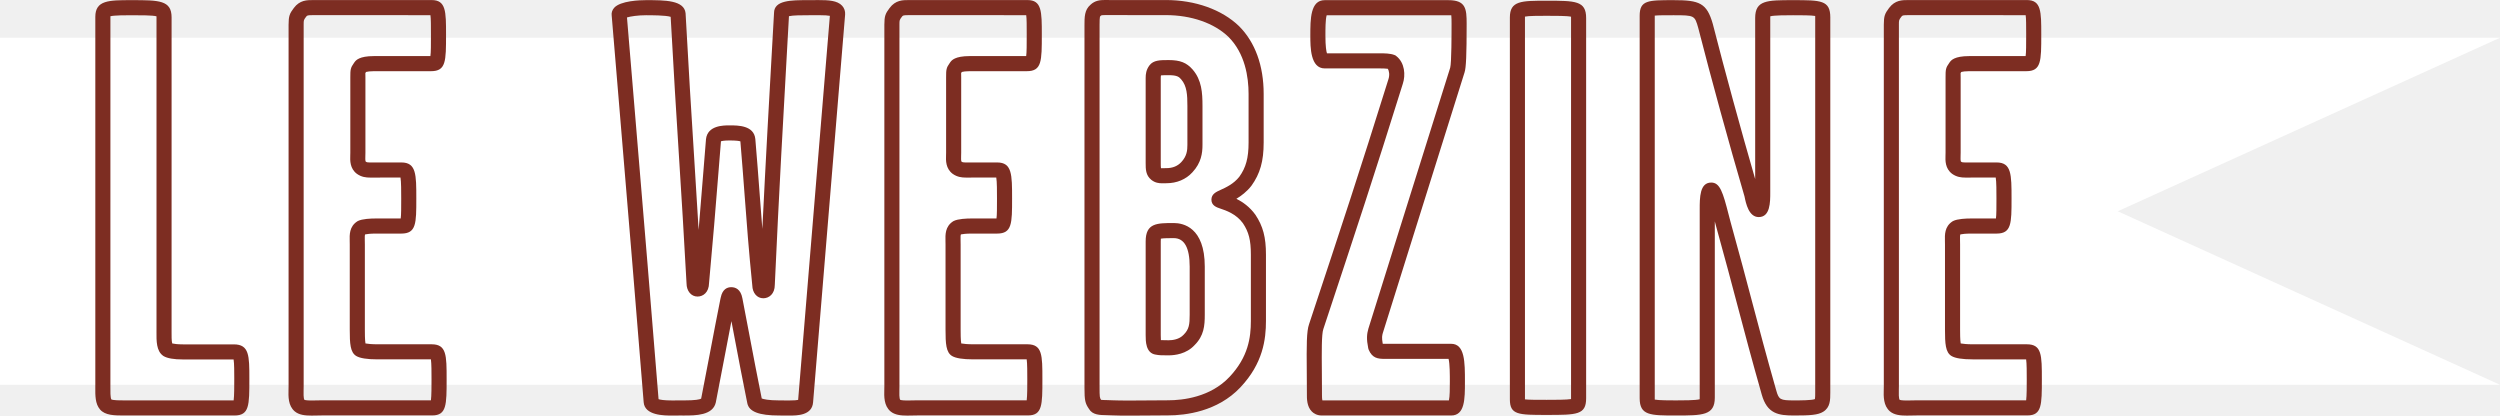
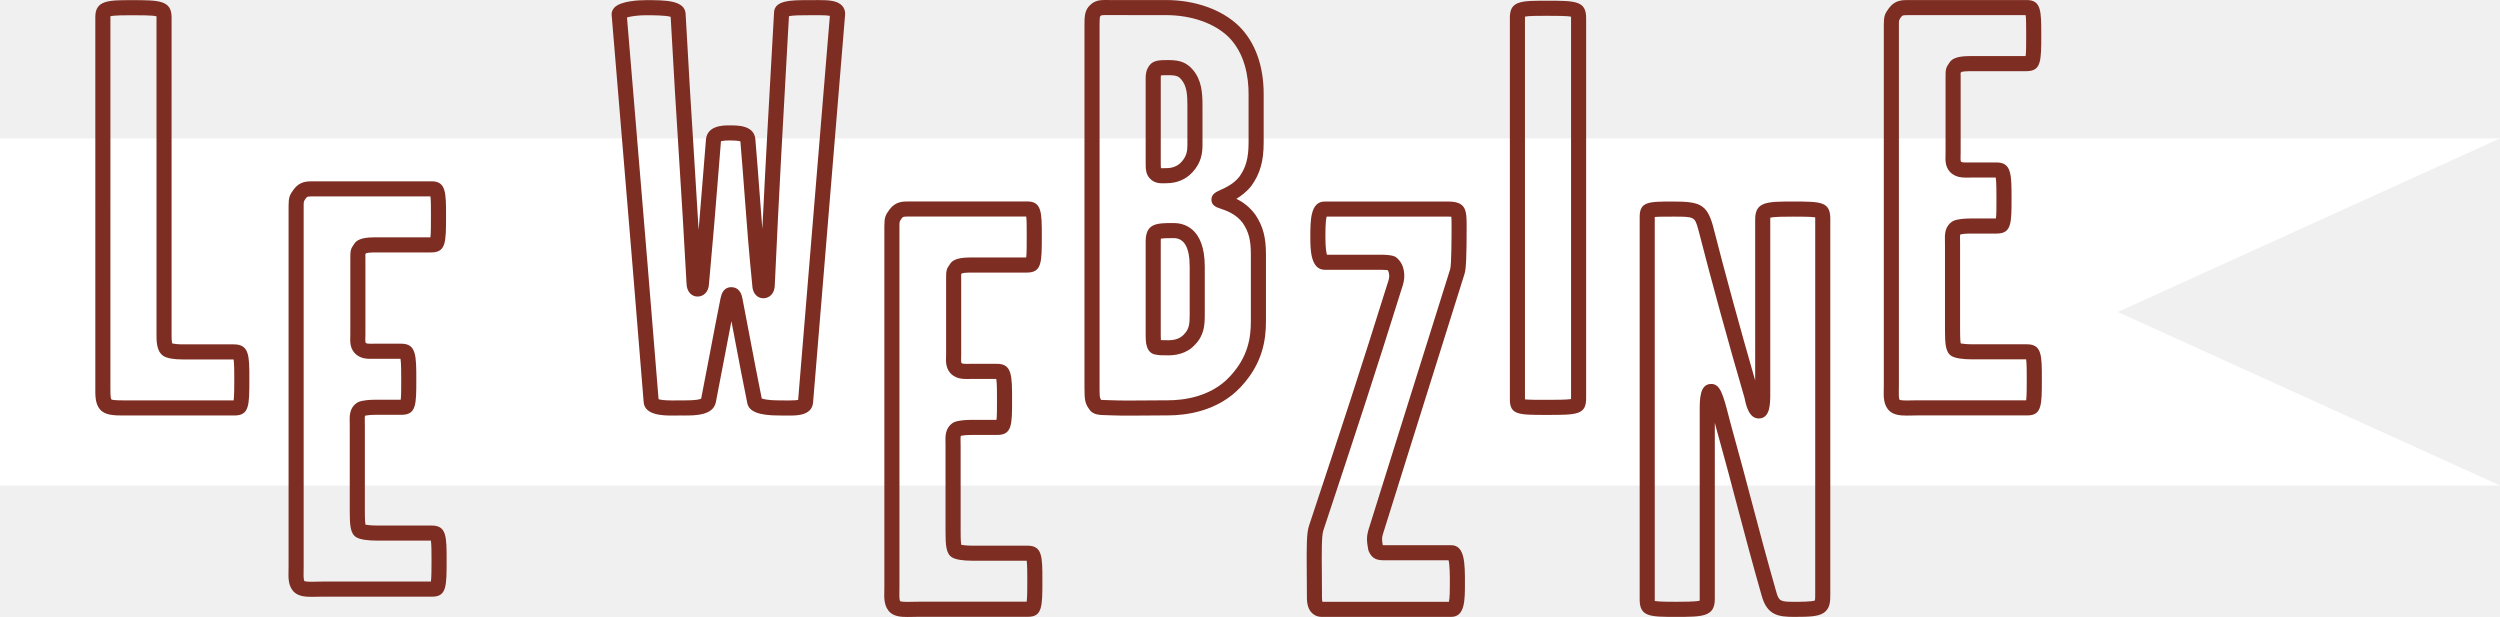
- <svg xmlns="http://www.w3.org/2000/svg" version="1.2" baseProfile="tiny" x="0px" y="0px" width="497px" height="82.628px" viewBox="0 0 497 82.628" xml:space="preserve">
-   <g id="Calque_1">
- </g>
-   <g id="Calque_2">
+ <svg xmlns="http://www.w3.org/2000/svg" version="1.2" baseProfile="tiny" id="Calque_1" x="0px" y="0px" width="497px" height="122.655px" viewBox="0 0 497 122.655" xml:space="preserve">
+   <g>
+     <polygon fill="#FFFFFF" points="497,96.518 0,96.518 0,27.518 497,27.518 421,62.018  " />
    <g>
-       <polygon fill="#FFFFFF" points="497,76.5 0,76.5 0,7.5 497,7.5 421,42   " />
-       <g>
-         <path fill="#7D2D22" d="M46.594,82.6H24.77c-1.998,0-3.885,0-4.903-1.221c-0.951-1.11-0.935-2.78-0.92-4.395l0.003-0.544V3.348     c0-3.319,2.704-3.319,7.184-3.319c5.479,0,7.979,0,7.979,3.433L34.11,66.037c-0.005,0.636-0.014,1.763,0.127,2.238     c0.336,0.084,1.065,0.185,2.127,0.185H46.48c3.092,0,3.092,2.287,3.092,6.844C49.572,80.613,49.572,82.6,46.594,82.6z      M22.135,79.406c0.426,0.194,1.8,0.194,2.634,0.194h21.679c0.124-0.87,0.124-2.889,0.124-4.297c0-1.265,0-3.089-0.133-3.844     H36.364c-1.81,0-3.101-0.224-3.84-0.666l-0.101-0.066c-1.344-0.959-1.328-2.954-1.313-4.714l0.002-0.485V3.461     c0-0.093-0.002-0.165-0.005-0.219c-0.758-0.213-3.173-0.213-4.974-0.213c-1.054,0-3.394,0-4.182,0.201     C21.95,3.264,21.95,3.303,21.95,3.348l-0.003,73.664C21.939,77.723,21.927,79.024,22.135,79.406z" />
-       </g>
-       <g>
-         <path fill="#7D2D22" d="M61.941,82.619c-1.232,0-2.493-0.104-3.367-0.854c-1.301-1.138-1.254-2.918-1.217-4.349     c0.006-0.223,0.012-0.443,0.012-0.654V4.922c0-1.751,0.212-2.224,1.046-3.335c1.181-1.576,2.606-1.576,3.864-1.576h23.53     c2.864,0,2.864,2.287,2.864,6.843c0,5.31,0,7.297-2.978,7.297H74.328c-0.731,0-1.289,0.079-1.545,0.151     c-0.063,0.086-0.113,0.151-0.149,0.216c0.012,0.02,0.012,0.428,0.012,0.861v15.006c0,0.185-0.006,0.376-0.013,0.571     c-0.014,0.379-0.038,1.084,0.095,1.184c0.17,0.121,0.374,0.164,0.844,0.164l0.756-0.009h5.457c2.978,0,2.978,2.401,2.978,7.184     c0,4.92,0,6.956-2.978,6.956h-5.116c-0.979,0-1.742,0.087-2.075,0.163c-0.08,0.141-0.094,0.461-0.073,1.254     c0.006,0.231,0.012,0.472,0.012,0.722v16.937c0,0.66,0,2.072,0.122,2.765c0.429,0.081,1.262,0.168,2.357,0.168h10.799     c2.978,0,2.978,2.18,2.978,6.957c0,5.081,0,7.184-2.864,7.184H64.098c-0.357,0-0.718,0.009-1.074,0.018     C62.654,82.609,62.29,82.619,61.941,82.619z M62.279,3.011c-1.146,0-1.219,0.049-1.414,0.309     c-0.497,0.662-0.497,0.662-0.497,1.603v71.841c0,0.236-0.006,0.482-0.013,0.732c-0.014,0.539-0.047,1.802,0.182,2.002     c0.022,0.004,0.312,0.121,1.403,0.121c0.324,0,0.664-0.009,1.008-0.018c0.381-0.009,0.768-0.019,1.149-0.019h21.57     c0.119-0.867,0.119-2.819,0.119-4.184c0-1.293,0-3.147-0.121-3.957H75.01c-2.036,0-3.442-0.225-4.182-0.667     c-1.209-0.726-1.297-2.473-1.297-5.265V48.572c0-0.224-0.006-0.438-0.011-0.645c-0.033-1.278-0.074-2.869,1.475-3.9l0.16-0.093     c0.87-0.436,2.574-0.5,3.512-0.5h4.995c0.099-0.688,0.099-2.224,0.099-3.956c0-1.379,0-3.369-0.142-4.184l-6.049,0.009     c-0.779,0-1.699-0.088-2.615-0.743c-1.416-1.06-1.359-2.655-1.322-3.71c0.005-0.159,0.011-0.315,0.011-0.465V15.379     c0-1.532,0.025-1.891,0.738-2.879l0.109-0.152c0.261-0.349,0.898-1.197,3.835-1.197h11.238c0.107-0.712,0.107-2.331,0.107-4.297     c0-1.674,0-3.158-0.1-3.838L62.279,3.011z" />
-       </g>
-       <g>
-         <path fill="#7D2D22" d="M133.634,82.612c-1.649,0-5.469-0.008-5.673-2.647c-1.25-15.708-2.991-36.557-4.835-58.63l-1.528-18.317     c-0.062-0.485,0.11-1.025,0.491-1.458c1.253-1.421,5.173-1.531,6.345-1.531c3.736,0,7.6,0,7.859,2.602     c0.585,10.868,1.138,19.652,1.673,28.147c0.314,4.997,0.618,9.827,0.92,14.922c0.338-3.996,0.636-7.711,0.943-11.545l0.523-6.489     c0.303-2.743,3.48-2.743,4.677-2.743c1.698,0,4.86,0,5.13,2.715c0.348,4.078,0.611,7.595,0.868,11.012     c0.171,2.292,0.339,4.531,0.526,6.855c0.672-13.704,1.384-26.296,2.028-37.683l0.296-5.24c-0.002-2.553,3.418-2.553,6.726-2.553     l2.104-0.013c2.007,0,3.746,0.084,4.7,1.115c0.439,0.474,0.653,1.1,0.603,1.764l-0.507,6.121     c-1.61,19.444-4.331,52.292-5.86,70.957c-0.202,2.64-3.184,2.64-4.785,2.64l-0.905-0.006c-0.332-0.003-0.677-0.007-1.034-0.007     c-4.059,0-6.02-0.758-6.359-2.457c-0.966-4.752-1.729-8.781-2.536-13.047c-0.203-1.071-0.407-2.151-0.617-3.254     c-0.436,2.242-0.85,4.417-1.273,6.645c-0.568,2.985-1.154,6.067-1.837,9.538c-0.595,2.577-4.042,2.577-6.323,2.577l-0.946-0.002     l-0.519,0.005C134.244,82.608,133.941,82.608,133.634,82.612z M151.433,79.215c0.335,0.13,1.274,0.385,3.486,0.385     c0.367,0,0.722,0.003,1.062,0.007l0.876,0.006c1.04,0,1.559-0.055,1.814-0.117c1.533-18.713,4.237-51.366,5.841-70.728     l0.466-5.621c-0.359-0.071-1.03-0.131-2.271-0.131l-2.104,0.013c-1.146,0-2.963,0-3.759,0.188l-0.268,4.774     c-0.812,14.375-1.733,30.667-2.545,48.623c0.001,1.832-1.152,2.682-2.294,2.682c-1.241,0-2.148-1.068-2.182-2.552     c-0.703-6.974-1.1-12.267-1.52-17.87c-0.252-3.355-0.511-6.808-0.848-10.775c-0.234-0.077-0.799-0.176-2.159-0.176     c-1.05,0-1.514,0.104-1.702,0.168l-0.507,6.302c-0.553,6.903-1.076,13.425-1.861,21.887c-0.031,1.847-1.168,2.675-2.295,2.675     c-1.264,0-2.181-1.109-2.181-2.638c-0.498-9.249-0.99-17.071-1.511-25.352c-0.527-8.374-1.072-17.029-1.643-27.62     c-1.018-0.317-3.889-0.317-4.895-0.317c-1.614,0-3.07,0.223-3.79,0.44l1.472,17.617c1.83,21.902,3.558,42.599,4.807,58.272     c0.311,0.104,1.051,0.254,2.728,0.254c0.293,0,0.57-0.004,0.816-0.007l0.56-0.005l0.946,0.002c2.255,0,3.112-0.179,3.418-0.349     c0.66-3.358,1.236-6.39,1.795-9.327c0.661-3.475,1.297-6.819,2.032-10.492l0.065-0.278c0.343-1.706,1.324-2.064,2.087-2.064     c0.827,0,1.883,0.384,2.218,2.214c0.011,0.061,0.021,0.118,0.033,0.169c0.492,2.533,0.925,4.818,1.35,7.063     C149.758,70.692,150.502,74.622,151.433,79.215z" />
-       </g>
-       <g>
-         <path fill="#7D2D22" d="M180.381,82.619c-1.231,0-2.492-0.104-3.366-0.853c-1.302-1.138-1.255-2.918-1.217-4.349     c0.006-0.223,0.012-0.443,0.012-0.654V4.922c0-1.75,0.211-2.222,1.044-3.333c1.184-1.578,2.608-1.578,3.865-1.578h23.53     c2.864,0,2.864,2.287,2.864,6.843c0,5.31,0,7.297-2.978,7.297h-11.367c-0.731,0-1.289,0.079-1.546,0.151     c-0.062,0.086-0.113,0.151-0.148,0.216c0.012,0.02,0.012,0.428,0.012,0.861v15.006c0,0.185-0.007,0.376-0.014,0.571     c-0.013,0.379-0.038,1.084,0.095,1.184c0.17,0.121,0.374,0.164,0.845,0.164l0.757-0.009h5.456c2.978,0,2.978,2.401,2.978,7.184     c0,4.92,0,6.956-2.978,6.956h-5.115c-0.979,0-1.742,0.087-2.075,0.163c-0.079,0.141-0.094,0.462-0.073,1.253     c0.006,0.231,0.012,0.472,0.012,0.722v16.937c0,0.66,0,2.072,0.121,2.765c0.429,0.081,1.262,0.168,2.357,0.168h10.798     c2.978,0,2.978,2.18,2.978,6.957c0,5.081,0,7.184-2.863,7.184h-21.825c-0.357,0-0.719,0.009-1.074,0.018     C181.094,82.609,180.729,82.619,180.381,82.619z M180.719,3.011c-1.146,0-1.218,0.049-1.413,0.309     c-0.496,0.662-0.496,0.662-0.496,1.602v71.841c0,0.237-0.006,0.483-0.013,0.733c-0.015,0.539-0.048,1.801,0.182,2.001     c0.021,0.004,0.312,0.121,1.402,0.121c0.324,0,0.663-0.009,1.008-0.018c0.381-0.009,0.768-0.019,1.149-0.019h21.569     c0.119-0.868,0.119-2.819,0.119-4.184c0-1.293,0-3.147-0.12-3.957h-10.655c-2.038,0-3.445-0.225-4.184-0.668     c-1.208-0.725-1.295-2.473-1.295-5.264V48.572c0-0.224-0.006-0.439-0.011-0.646c-0.033-1.278-0.073-2.868,1.474-3.899     l0.161-0.094c0.87-0.435,2.574-0.5,3.513-0.5h4.993c0.1-0.688,0.1-2.224,0.1-3.956c0-1.379,0-3.369-0.143-4.184l-6.048,0.009     c-0.778,0-1.698-0.088-2.615-0.742c-1.415-1.061-1.359-2.655-1.322-3.711c0.006-0.159,0.012-0.314,0.012-0.465V15.379     c0-1.532,0.024-1.891,0.738-2.879l0.108-0.152c0.262-0.349,0.898-1.197,3.836-1.197h11.237c0.107-0.712,0.107-2.331,0.107-4.297     c0-1.674,0-3.158-0.1-3.838L180.719,3.011z" />
-       </g>
-       <g>
-         <path fill="#7D2D22" d="M224.5,82.628c-1.435,0-2.539-0.017-3.376-0.052c-0.443-0.031-0.834-0.036-1.198-0.041     c-1.285-0.019-2.736-0.04-3.425-1.229c-0.778-1.109-0.907-1.737-0.907-4.207V5.031c0-1.634,0-3.048,1.169-4.063     C217.689,0.076,218.739,0,219.653,0l0.852,0.007h11.253c5.844,0,11.154,1.894,14.57,5.196c3.204,3.206,4.889,7.857,4.889,13.469     v9.662c0,3.712-0.708,6.207-2.443,8.609c-0.918,1.173-2.006,1.992-2.983,2.575c1.245,0.625,2.655,1.598,3.783,3.177     c1.518,2.275,2.099,4.484,2.099,7.918V63.8c0,3.64-0.576,8.429-5.07,13.192c-4.571,4.86-10.979,5.586-14.391,5.586     c-1.104,0-2.363,0.012-3.653,0.024C227.19,82.615,225.79,82.628,224.5,82.628z M218.892,79.49     c0.264,0.034,0.723,0.041,1.077,0.046c0.419,0.006,0.868,0.013,1.325,0.046c0.75,0.03,1.812,0.046,3.206,0.046     c1.28,0,2.672-0.013,4.029-0.026c1.3-0.012,2.569-0.024,3.682-0.024c2.928,0,8.407-0.603,12.207-4.643     c3.749-3.974,4.254-7.859,4.254-11.135V50.613c0-2.853-0.41-4.479-1.567-6.215c-1.342-1.878-3.409-2.567-4.52-2.938     c-0.699-0.233-1.756-0.586-1.756-1.76c0-1.122,0.927-1.543,1.824-1.95c1.036-0.471,2.604-1.182,3.724-2.612     c1.314-1.822,1.84-3.743,1.84-6.806v-9.662c0-3.347-0.692-8.029-3.992-11.33c-2.844-2.749-7.394-4.335-12.467-4.335L219.653,3     c-0.681,0-0.744,0.064-0.818,0.138l-0.099,0.09c-0.143,0.119-0.143,1.132-0.143,1.803V77.1     C218.594,78.868,218.624,79.096,218.892,79.49z M232.325,70.643c-1.31,0-1.853,0-2.565-0.142     c-2.002-0.286-2.002-2.699-2.002-3.859V47.999c0-3.659,2.225-3.659,5.592-3.659c1.852,0,6.159,0.844,6.159,8.662v9.547     c0,2.207-0.152,4.186-2.029,6.062C235.865,70.373,233.555,70.643,232.325,70.643z M230.786,67.616     c0.329,0.025,0.752,0.027,1.539,0.027c0.737,0,2.105-0.144,2.988-1.106c1.087-1.088,1.195-2.047,1.195-3.988v-9.547     c0-3.757-1.062-5.662-3.159-5.662c-0.791,0-2.05,0-2.57,0.105c-0.012,0.11-0.021,0.284-0.021,0.554v18.643     C230.758,66.901,230.758,67.313,230.786,67.616z M231.061,36.439c-0.651,0-1.42-0.081-2.172-0.681     c-1.131-0.907-1.131-2.14-1.131-3.333V15.488c0-0.735,0.09-1.606,0.753-2.491c0.793-1.055,2.126-1.055,3.814-1.055     c2.277,0,3.569,0.508,4.767,1.876c1.813,2.091,1.963,4.618,1.963,7.24v7.73c0,1.636-0.236,3.564-1.993,5.455     c-1.306,1.426-3.104,2.183-5.19,2.183L231.061,36.439z M230.809,14.987c-0.03,0.099-0.051,0.247-0.051,0.501v16.938     c0,0.382,0,0.852,0.047,1.028c0.009-0.024,0.083-0.015,0.256-0.015l0.322-0.005c0.152-0.003,0.314-0.007,0.488-0.007     c1.241,0,2.246-0.41,2.985-1.217c1.106-1.191,1.198-2.342,1.198-3.42v-7.73c0-2.185-0.09-3.96-1.225-5.269     c-0.413-0.471-0.742-0.847-2.505-0.847C231.789,14.942,231.145,14.942,230.809,14.987z" />
-       </g>
-       <g>
-         <path fill="#7D2D22" d="M288.479,82.6h-25.69c-1.002,0-1.642-0.432-2.002-0.795c-0.993-0.999-0.983-2.55-0.978-3.477l0.001-0.183     c0-1.5-0.013-2.938-0.024-4.278c-0.046-5.222-0.047-8.011,0.455-9.413c6.769-20.419,10.009-30.24,15.78-48.708     c0.274-0.825,0.15-1.669-0.138-2.076c-0.437-0.068-1.235-0.068-1.613-0.068h-10.912c-2.864,0-2.864-4.229-2.864-6.502     c0-3.314,0-7.07,2.864-7.07h24.553c3.489,0,3.659,1.692,3.659,4.684c0,6.223-0.109,8.756-0.418,9.681     c-4.78,15.174-7.492,23.847-10.275,32.747c-1.776,5.678-3.581,11.448-5.972,19.062c-0.131,0.465-0.245,0.866-0.018,2.136     c0.098,0.004,0.229,0.007,0.404,0.007h13.188c2.75,0,2.75,3.655,2.75,7.525C291.229,79.332,291.229,82.6,288.479,82.6z      M262.893,79.598l25.149,0.001c0.188-0.751,0.188-2.511,0.188-3.729c0-1.303,0-3.6-0.256-4.525h-12.682     c-1.371,0-2.478-0.134-3.197-1.819l-0.091-0.295c-0.374-1.87-0.278-2.809,0.028-3.888c2.401-7.653,4.206-13.422,5.981-19.099     c2.783-8.901,5.496-17.575,10.285-32.776c0.271-0.966,0.271-6.83,0.271-8.756c0-0.429,0-1.224-0.049-1.669     c-0.136-0.008-0.331-0.014-0.61-0.014h-24.165c-0.252,0.79-0.252,2.81-0.252,4.07c0,2.179,0.181,3.115,0.306,3.502h10.471     c0.938,0,2.107,0,2.944,0.334l0.196,0.079l0.168,0.13c1.713,1.332,1.873,3.797,1.297,5.523     c-5.77,18.463-9.013,28.292-15.799,48.763c-0.356,0.997-0.324,4.597-0.291,8.409c0.012,1.349,0.024,2.794,0.024,4.304     l-0.001,0.202C262.808,78.643,262.804,79.281,262.893,79.598z" />
-       </g>
-       <g>
-         <path fill="#7D2D22" d="M307.459,82.486c-5.605,0-7.297,0-7.297-3.092V3.463c0-3.32,2.287-3.32,7.297-3.32     c5.725,0,7.866,0,7.866,3.434v75.592C315.325,82.486,313.502,82.486,307.459,82.486z M303.162,79.396     c0.74,0.091,2.351,0.091,4.297,0.091c1.716,0,3.986,0,4.865-0.151c0.001-0.065,0.001-0.126,0.001-0.167V3.576     c0-0.106-0.002-0.19-0.004-0.256c-0.811-0.178-3.125-0.178-4.862-0.178c-1.436,0-3.523,0-4.295,0.158     c-0.001,0.045-0.002,0.099-0.002,0.162V79.396C303.162,79.395,303.162,79.396,303.162,79.396z" />
-       </g>
-       <g>
-         <path fill="#7D2D22" d="M356.679,82.6c-3.091,0-5.362-0.299-6.445-4.164c-2.023-7.113-3.359-12.167-4.773-17.517     c-1.224-4.633-2.49-9.423-4.323-16.019c-0.076-0.282-0.155-0.581-0.235-0.892v35.046c0,3.545-2.43,3.545-7.753,3.545     c-5.081,0-7.184,0-7.184-3.432V3.12c0-3.091,1.695-3.091,6.729-3.091c5.16,0,6.617,0.556,7.809,4.726     c2.461,9.61,5.488,20.688,8.425,30.84V3.576c0-3.547,2.358-3.547,7.524-3.547c5.544,0,7.411,0,7.411,3.433V77.97     c0.001,1.556,0.002,3.026-1.429,3.897C361.396,82.498,359.888,82.6,356.679,82.6z M340.196,36.292     c1.745,0,2.321,1.955,3.458,6.377c0.131,0.51,0.257,0.999,0.375,1.436c1.836,6.606,3.104,11.406,4.331,16.048     c1.41,5.336,2.742,10.376,4.76,17.468c0.514,1.832,0.779,1.979,3.559,1.979c1.071,0,3.521,0,4.129-0.262     c0.056-0.251,0.055-0.864,0.055-1.366V3.461c0-0.068,0-0.18-0.003-0.289c-0.805-0.144-2.857-0.144-4.408-0.144     c-1.244,0-3.721,0-4.517,0.212c-0.005,0.078-0.008,0.186-0.008,0.335v34.67c0,1.955,0,4.909-2.295,4.909     c-1.975,0-2.548-2.724-2.822-4.097c-3.178-10.87-6.531-23.083-9.203-33.519c-0.704-2.462-0.718-2.51-4.913-2.51     c-1.667,0-3.053,0-3.729,0.076c0,0.005,0,0.01,0,0.015v76.048c0,0.087,0,0.183,0.001,0.272c0.856,0.159,3.055,0.159,4.183,0.159     c1.312,0,3.926,0,4.746-0.222c0.004-0.076,0.007-0.18,0.007-0.323v-37.4C337.901,39.265,337.901,36.292,340.196,36.292z" />
-       </g>
-       <g>
-         <path fill="#7D2D22" d="M379.071,82.619c-1.231,0-2.491-0.103-3.364-0.852c-1.302-1.139-1.255-2.92-1.218-4.351     c0.006-0.223,0.012-0.442,0.012-0.653V4.922c0-1.748,0.211-2.22,1.042-3.331c1.186-1.581,2.611-1.581,3.869-1.581h23.528     c2.864,0,2.864,2.287,2.864,6.844c0,5.31,0,7.297-2.978,7.297H391.46c-0.732,0-1.29,0.079-1.546,0.151     c-0.063,0.086-0.113,0.151-0.149,0.216c0.013,0.02,0.013,0.428,0.013,0.861v15.005c0,0.185-0.007,0.376-0.014,0.57     c-0.013,0.379-0.037,1.086,0.097,1.187c0.167,0.119,0.371,0.162,0.842,0.162l0.758-0.009h5.456c2.978,0,2.978,2.401,2.978,7.184     c0,4.92,0,6.957-2.978,6.957h-5.115c-0.979,0-1.741,0.087-2.075,0.162c-0.079,0.142-0.094,0.463-0.073,1.254     c0.006,0.231,0.012,0.472,0.012,0.722v16.937c0,0.66,0,2.072,0.122,2.765c0.429,0.082,1.262,0.169,2.356,0.169h10.798     c2.979,0,2.979,2.18,2.979,6.957c0,5.08,0,7.183-2.864,7.183h-21.825c-0.356,0-0.719,0.009-1.074,0.018     C379.785,82.609,379.421,82.619,379.071,82.619z M379.412,3.011c-1.147,0-1.221,0.049-1.416,0.31     c-0.495,0.661-0.495,0.661-0.495,1.601v71.841c0,0.236-0.006,0.482-0.013,0.731c-0.015,0.54-0.047,1.804,0.183,2.005     c0.02,0.003,0.31,0.12,1.4,0.12c0.325,0,0.664-0.009,1.009-0.018c0.381-0.009,0.768-0.019,1.149-0.019h21.57     c0.119-0.867,0.119-2.818,0.119-4.183c0-1.293,0-3.147-0.121-3.957h-10.655c-2.035,0-3.441-0.225-4.182-0.668     c-1.21-0.726-1.297-2.473-1.297-5.265V48.572c0-0.224-0.006-0.438-0.011-0.645c-0.033-1.277-0.073-2.867,1.473-3.899l0.163-0.095     c0.87-0.434,2.573-0.499,3.512-0.499h4.993c0.1-0.688,0.1-2.224,0.1-3.957c0-1.379,0-3.369-0.142-4.184l-6.05,0.009     c-0.778,0-1.698-0.088-2.614-0.741c-1.415-1.063-1.358-2.657-1.322-3.712c0.006-0.159,0.012-0.315,0.012-0.465V15.38     c0-1.533,0.024-1.892,0.738-2.88l0.109-0.151c0.261-0.349,0.898-1.197,3.835-1.197h11.237c0.107-0.712,0.107-2.331,0.107-4.297     c0-1.674,0-3.159-0.1-3.839L379.412,3.011z" />
-       </g>
+       <path fill="#7E2D22" d="M46.594,82.599H24.77c-1.998,0-3.885,0-4.903-1.222c-0.951-1.109-0.935-2.779-0.92-4.395l0.003-0.544    V3.348c0-3.319,2.704-3.319,7.184-3.319c5.479,0,7.979,0,7.979,3.433L34.11,66.036c-0.005,0.637-0.014,1.764,0.127,2.238    c0.336,0.084,1.065,0.185,2.127,0.185H46.48c3.092,0,3.092,2.287,3.092,6.844C49.572,80.612,49.572,82.599,46.594,82.599z     M22.135,79.405c0.426,0.194,1.8,0.194,2.634,0.194h21.679c0.124-0.87,0.124-2.889,0.124-4.297c0-1.265,0-3.089-0.133-3.844    H36.364c-1.81,0-3.101-0.224-3.84-0.666l-0.101-0.066c-1.344-0.96-1.328-2.954-1.313-4.714l0.002-0.485V3.461    c0-0.093-0.002-0.165-0.005-0.219c-0.758-0.213-3.173-0.213-4.974-0.213c-1.054,0-3.394,0-4.182,0.201    C21.95,3.264,21.95,3.303,21.95,3.348l-0.003,73.664C21.939,77.723,21.927,79.024,22.135,79.405z" />
+     </g>
+     <g>
+       <path fill="#7E2D22" d="M61.941,118.651c-1.232,0-2.493-0.104-3.367-0.854c-1.301-1.137-1.254-2.918-1.217-4.348    c0.006-0.224,0.012-0.443,0.012-0.654V40.955c0-1.751,0.212-2.224,1.046-3.335c1.181-1.576,2.606-1.576,3.864-1.576h23.53    c2.864,0,2.864,2.287,2.864,6.843c0,5.31,0,7.297-2.978,7.297H74.328c-0.731,0-1.289,0.079-1.545,0.151    c-0.063,0.086-0.113,0.151-0.149,0.216c0.012,0.02,0.012,0.428,0.012,0.861v15.006c0,0.185-0.006,0.376-0.013,0.571    c-0.014,0.379-0.038,1.084,0.095,1.184c0.17,0.121,0.374,0.164,0.844,0.164l0.756-0.01h5.457c2.978,0,2.978,2.4,2.978,7.184    c0,4.92,0,6.956-2.978,6.956h-5.116c-0.979,0-1.742,0.087-2.075,0.163c-0.08,0.141-0.094,0.461-0.073,1.254    c0.006,0.23,0.012,0.472,0.012,0.722v16.937c0,0.66,0,2.072,0.122,2.765c0.429,0.081,1.262,0.168,2.357,0.168h10.799    c2.978,0,2.978,2.181,2.978,6.957c0,5.081,0,7.184-2.864,7.184H64.098c-0.357,0-0.718,0.009-1.074,0.019    C62.654,118.642,62.29,118.651,61.941,118.651z M62.279,39.043c-1.146,0-1.219,0.049-1.414,0.309    c-0.497,0.662-0.497,0.662-0.497,1.603v71.841c0,0.236-0.006,0.482-0.013,0.732c-0.014,0.539-0.047,1.802,0.182,2.002    c0.022,0.004,0.312,0.121,1.403,0.121c0.324,0,0.664-0.008,1.008-0.018c0.381-0.009,0.768-0.019,1.149-0.019h21.57    c0.119-0.867,0.119-2.819,0.119-4.184c0-1.293,0-3.147-0.121-3.957H75.01c-2.036,0-3.442-0.225-4.182-0.667    c-1.209-0.727-1.297-2.474-1.297-5.266V84.605c0-0.224-0.006-0.438-0.011-0.646c-0.033-1.277-0.074-2.868,1.475-3.9l0.16-0.092    c0.87-0.436,2.574-0.501,3.512-0.501h4.995c0.099-0.688,0.099-2.224,0.099-3.956c0-1.379,0-3.369-0.142-4.184l-6.049,0.01    c-0.779,0-1.699-0.088-2.615-0.743c-1.416-1.06-1.359-2.655-1.322-3.71c0.005-0.159,0.011-0.315,0.011-0.466V51.412    c0-1.532,0.025-1.891,0.738-2.879l0.109-0.152c0.261-0.349,0.898-1.197,3.835-1.197h11.238c0.107-0.712,0.107-2.331,0.107-4.297    c0-1.674,0-3.158-0.1-3.838L62.279,39.043z" />
+     </g>
+     <g>
+       <path fill="#7E2D22" d="M133.634,82.612c-1.649,0-5.469-0.008-5.673-2.646c-1.25-15.708-2.991-36.558-4.835-58.631l-1.528-18.317    c-0.062-0.485,0.11-1.025,0.491-1.458c1.253-1.421,5.173-1.531,6.345-1.531c3.736,0,7.6,0,7.859,2.602    c0.585,10.868,1.138,19.652,1.673,28.147c0.314,4.997,0.618,9.827,0.92,14.922c0.338-3.996,0.636-7.711,0.943-11.545l0.523-6.489    c0.303-2.743,3.48-2.743,4.677-2.743c1.698,0,4.86,0,5.13,2.715c0.348,4.078,0.611,7.595,0.868,11.012    c0.171,2.292,0.339,4.531,0.526,6.855c0.672-13.704,1.384-26.296,2.028-37.683l0.296-5.24c-0.002-2.553,3.418-2.553,6.726-2.553    l2.104-0.013c2.007,0,3.746,0.084,4.7,1.115c0.439,0.474,0.653,1.1,0.603,1.764l-0.507,6.121    c-1.61,19.444-4.331,52.292-5.86,70.956c-0.202,2.641-3.184,2.641-4.785,2.641l-0.905-0.006c-0.332-0.004-0.677-0.007-1.034-0.007    c-4.059,0-6.02-0.758-6.359-2.456c-0.966-4.753-1.729-8.781-2.536-13.047c-0.203-1.071-0.407-2.152-0.617-3.255    c-0.436,2.242-0.85,4.417-1.273,6.646c-0.568,2.984-1.154,6.066-1.837,9.537c-0.595,2.577-4.042,2.577-6.323,2.577l-0.946-0.002    l-0.519,0.005C134.244,82.608,133.941,82.608,133.634,82.612z M151.433,79.214c0.335,0.13,1.274,0.385,3.486,0.385    c0.367,0,0.722,0.003,1.062,0.007l0.876,0.006c1.04,0,1.559-0.055,1.814-0.117c1.533-18.713,4.237-51.366,5.841-70.727    l0.466-5.621c-0.359-0.071-1.03-0.131-2.271-0.131l-2.104,0.013c-1.146,0-2.963,0-3.759,0.188l-0.268,4.774    c-0.812,14.375-1.733,30.667-2.545,48.623c0.001,1.832-1.152,2.682-2.294,2.682c-1.241,0-2.148-1.068-2.182-2.552    c-0.703-6.974-1.1-12.267-1.52-17.87c-0.252-3.355-0.511-6.808-0.848-10.775c-0.234-0.077-0.799-0.176-2.159-0.176    c-1.05,0-1.514,0.104-1.702,0.168l-0.507,6.302c-0.553,6.903-1.076,13.425-1.861,21.887c-0.031,1.847-1.168,2.675-2.295,2.675    c-1.264,0-2.181-1.109-2.181-2.638c-0.498-9.249-0.99-17.071-1.511-25.352c-0.527-8.374-1.072-17.029-1.643-27.62    c-1.018-0.317-3.889-0.317-4.895-0.317c-1.614,0-3.07,0.223-3.79,0.44l1.472,17.617c1.83,21.902,3.558,42.599,4.807,58.273    c0.311,0.104,1.051,0.254,2.728,0.254c0.293,0,0.57-0.004,0.816-0.008l0.56-0.005l0.946,0.002c2.255,0,3.112-0.179,3.418-0.349    c0.66-3.358,1.236-6.39,1.795-9.326c0.661-3.476,1.297-6.819,2.032-10.493l0.065-0.278c0.343-1.706,1.324-2.064,2.087-2.064    c0.827,0,1.883,0.384,2.218,2.214c0.011,0.061,0.021,0.118,0.033,0.169c0.492,2.533,0.925,4.819,1.35,7.063    C149.758,70.692,150.502,74.622,151.433,79.214z" />
+     </g>
+     <g>
+       <path fill="#7E2D22" d="M180.381,122.655c-1.231,0-2.492-0.104-3.366-0.853c-1.302-1.138-1.255-2.918-1.217-4.349    c0.006-0.223,0.012-0.443,0.012-0.654V44.958c0-1.75,0.211-2.222,1.044-3.333c1.184-1.578,2.608-1.578,3.865-1.578h23.53    c2.864,0,2.864,2.287,2.864,6.843c0,5.31,0,7.297-2.978,7.297h-11.367c-0.731,0-1.289,0.079-1.546,0.151    c-0.062,0.086-0.113,0.151-0.148,0.216c0.012,0.02,0.012,0.428,0.012,0.861v15.006c0,0.185-0.007,0.376-0.014,0.571    c-0.013,0.379-0.038,1.084,0.095,1.184c0.17,0.121,0.374,0.164,0.845,0.164l0.757-0.01h5.456c2.978,0,2.978,2.4,2.978,7.184    c0,4.92,0,6.956-2.978,6.956h-5.115c-0.979,0-1.742,0.087-2.075,0.163c-0.079,0.141-0.094,0.462-0.073,1.254    c0.006,0.23,0.012,0.472,0.012,0.722v16.937c0,0.66,0,2.072,0.121,2.765c0.429,0.081,1.262,0.168,2.357,0.168h10.798    c2.978,0,2.978,2.181,2.978,6.957c0,5.081,0,7.184-2.863,7.184h-21.825c-0.357,0-0.719,0.009-1.074,0.019    C181.094,122.646,180.729,122.655,180.381,122.655z M180.719,43.047c-1.146,0-1.218,0.049-1.413,0.309    c-0.496,0.662-0.496,0.662-0.496,1.602v71.841c0,0.236-0.006,0.482-0.013,0.733c-0.015,0.539-0.048,1.802,0.182,2.001    c0.021,0.004,0.312,0.121,1.402,0.121c0.324,0,0.663-0.008,1.008-0.018c0.381-0.009,0.768-0.019,1.149-0.019h21.569    c0.119-0.868,0.119-2.819,0.119-4.184c0-1.293,0-3.147-0.12-3.957h-10.655c-2.038,0-3.445-0.225-4.184-0.669    c-1.208-0.725-1.295-2.473-1.295-5.264V88.609c0-0.224-0.006-0.438-0.011-0.646c-0.033-1.277-0.073-2.868,1.474-3.899l0.161-0.094    c0.87-0.435,2.574-0.5,3.513-0.5h4.993c0.1-0.688,0.1-2.224,0.1-3.956c0-1.379,0-3.369-0.143-4.184l-6.048,0.01    c-0.778,0-1.698-0.088-2.615-0.742c-1.415-1.061-1.359-2.656-1.322-3.711c0.006-0.159,0.012-0.314,0.012-0.466V55.416    c0-1.532,0.024-1.891,0.738-2.879l0.108-0.152c0.262-0.349,0.898-1.197,3.836-1.197h11.237c0.107-0.712,0.107-2.331,0.107-4.297    c0-1.674,0-3.158-0.1-3.838L180.719,43.047z" />
+     </g>
+     <g>
+       <path fill="#7E2D22" d="M224.5,82.627c-1.435,0-2.539-0.016-3.376-0.051c-0.443-0.031-0.834-0.036-1.198-0.041    c-1.285-0.02-2.736-0.04-3.425-1.23c-0.778-1.108-0.907-1.736-0.907-4.206V5.031c0-1.634,0-3.048,1.169-4.063    C217.689,0.075,218.739,0,219.653,0l0.852,0.007h11.253c5.844,0,11.154,1.894,14.57,5.196c3.204,3.206,4.889,7.857,4.889,13.469    v9.662c0,3.712-0.708,6.207-2.443,8.609c-0.918,1.173-2.006,1.992-2.983,2.575c1.245,0.625,2.655,1.598,3.783,3.177    c1.518,2.275,2.099,4.484,2.099,7.918v13.187c0,3.64-0.576,8.429-5.07,13.192c-4.571,4.86-10.979,5.586-14.391,5.586    c-1.104,0-2.363,0.012-3.653,0.024C227.19,82.615,225.79,82.627,224.5,82.627z M218.892,79.49c0.264,0.034,0.723,0.04,1.077,0.046    c0.419,0.006,0.868,0.014,1.325,0.046c0.75,0.03,1.812,0.046,3.206,0.046c1.28,0,2.672-0.013,4.029-0.025    c1.3-0.012,2.569-0.024,3.682-0.024c2.928,0,8.407-0.603,12.207-4.644c3.749-3.973,4.254-7.858,4.254-11.135V50.613    c0-2.853-0.41-4.479-1.567-6.215c-1.342-1.878-3.409-2.567-4.52-2.938c-0.699-0.233-1.756-0.586-1.756-1.76    c0-1.122,0.927-1.543,1.824-1.95c1.036-0.471,2.604-1.182,3.724-2.612c1.314-1.822,1.84-3.743,1.84-6.806v-9.662    c0-3.347-0.692-8.029-3.992-11.33c-2.844-2.749-7.394-4.335-12.467-4.335L219.653,3c-0.681,0-0.744,0.064-0.818,0.138l-0.099,0.09    c-0.143,0.119-0.143,1.132-0.143,1.803v72.068C218.594,78.868,218.624,79.095,218.892,79.49z M232.325,70.642    c-1.31,0-1.853,0-2.565-0.142c-2.002-0.286-2.002-2.699-2.002-3.859V47.999c0-3.659,2.225-3.659,5.592-3.659    c1.852,0,6.159,0.844,6.159,8.662v9.547c0,2.206-0.152,4.187-2.029,6.062C235.865,70.372,233.555,70.642,232.325,70.642z     M230.786,67.616c0.329,0.025,0.752,0.026,1.539,0.026c0.737,0,2.105-0.144,2.988-1.106c1.087-1.088,1.195-2.047,1.195-3.987    v-9.547c0-3.757-1.062-5.662-3.159-5.662c-0.791,0-2.05,0-2.57,0.105c-0.012,0.11-0.021,0.284-0.021,0.554v18.643    C230.758,66.901,230.758,67.313,230.786,67.616z M231.061,36.439c-0.651,0-1.42-0.081-2.172-0.681    c-1.131-0.907-1.131-2.14-1.131-3.333V15.488c0-0.735,0.09-1.606,0.753-2.491c0.793-1.055,2.126-1.055,3.814-1.055    c2.277,0,3.569,0.508,4.767,1.876c1.813,2.091,1.963,4.618,1.963,7.24v7.73c0,1.636-0.236,3.564-1.993,5.455    c-1.306,1.426-3.104,2.183-5.19,2.183L231.061,36.439z M230.809,14.987c-0.03,0.099-0.051,0.247-0.051,0.501v16.938    c0,0.382,0,0.852,0.047,1.028c0.009-0.024,0.083-0.015,0.256-0.015l0.322-0.005c0.152-0.003,0.314-0.007,0.488-0.007    c1.241,0,2.246-0.41,2.985-1.217c1.106-1.191,1.198-2.342,1.198-3.42v-7.73c0-2.185-0.09-3.96-1.225-5.269    c-0.413-0.471-0.742-0.847-2.505-0.847C231.789,14.942,231.145,14.942,230.809,14.987z" />
+     </g>
+     <g>
+       <path fill="#7E2D22" d="M288.479,122.636h-25.69c-1.002,0-1.642-0.433-2.002-0.795c-0.993-0.999-0.983-2.55-0.978-3.478    l0.001-0.183c0-1.501-0.013-2.938-0.024-4.278c-0.046-5.221-0.047-8.011,0.455-9.412c6.769-20.42,10.009-30.24,15.78-48.708    c0.274-0.825,0.15-1.669-0.138-2.076c-0.437-0.068-1.235-0.068-1.613-0.068h-10.912c-2.864,0-2.864-4.229-2.864-6.502    c0-3.314,0-7.07,2.864-7.07h24.553c3.489,0,3.659,1.692,3.659,4.684c0,6.223-0.109,8.756-0.418,9.681    c-4.78,15.174-7.492,23.847-10.275,32.747c-1.776,5.678-3.581,11.448-5.972,19.062c-0.131,0.466-0.245,0.866-0.018,2.136    c0.098,0.004,0.229,0.007,0.404,0.007h13.188c2.75,0,2.75,3.655,2.75,7.525C291.229,119.368,291.229,122.636,288.479,122.636z     M262.893,119.635l25.149,0.001c0.188-0.751,0.188-2.511,0.188-3.729c0-1.304,0-3.6-0.256-4.525h-12.682    c-1.371,0-2.478-0.134-3.197-1.819l-0.091-0.295c-0.374-1.87-0.278-2.809,0.028-3.888c2.401-7.653,4.206-13.422,5.981-19.099    c2.783-8.9,5.496-17.575,10.285-32.776c0.271-0.966,0.271-6.83,0.271-8.756c0-0.429,0-1.224-0.049-1.669    c-0.136-0.008-0.331-0.014-0.61-0.014h-24.165c-0.252,0.79-0.252,2.81-0.252,4.07c0,2.179,0.181,3.115,0.306,3.502h10.471    c0.938,0,2.107,0,2.944,0.334l0.196,0.079l0.168,0.13c1.713,1.332,1.873,3.797,1.297,5.523    c-5.77,18.463-9.013,28.292-15.799,48.762c-0.356,0.998-0.324,4.598-0.291,8.41c0.012,1.348,0.024,2.794,0.024,4.304l-0.001,0.202    C262.808,118.679,262.804,119.318,262.893,119.635z" />
+     </g>
+     <g>
+       <path fill="#7E2D22" d="M307.459,82.486c-5.605,0-7.297,0-7.297-3.092V3.462c0-3.32,2.287-3.32,7.297-3.32    c5.725,0,7.866,0,7.866,3.434v75.592C315.325,82.486,313.502,82.486,307.459,82.486z M303.162,79.395    c0.74,0.091,2.351,0.091,4.297,0.091c1.716,0,3.986,0,4.865-0.151c0.001-0.064,0.001-0.125,0.001-0.167V3.576    c0-0.106-0.002-0.19-0.004-0.256c-0.811-0.178-3.125-0.178-4.862-0.178c-1.436,0-3.523,0-4.295,0.158    c-0.001,0.045-0.002,0.099-0.002,0.162V79.395C303.162,79.395,303.162,79.395,303.162,79.395z" />
+     </g>
+     <g>
+       <path fill="#7E2D22" d="M356.679,122.636c-3.091,0-5.362-0.299-6.445-4.163c-2.023-7.113-3.359-12.168-4.773-17.518    c-1.224-4.633-2.49-9.423-4.323-16.02c-0.076-0.281-0.155-0.58-0.235-0.891v35.046c0,3.545-2.43,3.545-7.753,3.545    c-5.081,0-7.184,0-7.184-3.432V43.156c0-3.091,1.695-3.091,6.729-3.091c5.16,0,6.617,0.556,7.809,4.726    c2.461,9.61,5.488,20.688,8.425,30.84V43.612c0-3.547,2.358-3.547,7.524-3.547c5.544,0,7.411,0,7.411,3.433v74.508    c0.001,1.557,0.002,3.026-1.429,3.896C361.396,122.534,359.888,122.636,356.679,122.636z M340.196,76.329    c1.745,0,2.321,1.955,3.458,6.377c0.131,0.51,0.257,0.999,0.375,1.436c1.836,6.606,3.104,11.406,4.331,16.048    c1.41,5.337,2.742,10.376,4.76,17.468c0.514,1.832,0.779,1.979,3.559,1.979c1.071,0,3.521,0,4.129-0.262    c0.056-0.251,0.055-0.864,0.055-1.366v-74.51c0-0.068,0-0.18-0.003-0.289c-0.805-0.144-2.857-0.144-4.408-0.144    c-1.244,0-3.721,0-4.517,0.212c-0.005,0.078-0.008,0.186-0.008,0.335v34.669c0,1.955,0,4.91-2.295,4.91    c-1.975,0-2.548-2.725-2.822-4.098c-3.178-10.869-6.531-23.083-9.203-33.519c-0.704-2.462-0.718-2.51-4.913-2.51    c-1.667,0-3.053,0-3.729,0.076c0,0.005,0,0.01,0,0.015v76.048c0,0.087,0,0.183,0.001,0.272c0.856,0.159,3.055,0.159,4.183,0.159    c1.312,0,3.926,0,4.746-0.222c0.004-0.076,0.007-0.18,0.007-0.323V81.692C337.901,79.301,337.901,76.329,340.196,76.329z" />
+     </g>
+     <g>
+       <path fill="#7E2D22" d="M379.071,82.618c-1.231,0-2.491-0.103-3.364-0.852c-1.302-1.139-1.255-2.92-1.218-4.351    c0.006-0.224,0.012-0.442,0.012-0.653V4.921c0-1.748,0.211-2.22,1.042-3.331c1.186-1.581,2.611-1.581,3.869-1.581h23.528    c2.864,0,2.864,2.287,2.864,6.844c0,5.31,0,7.297-2.978,7.297H391.46c-0.732,0-1.29,0.079-1.546,0.151    c-0.063,0.086-0.113,0.151-0.149,0.216c0.013,0.02,0.013,0.428,0.013,0.861v15.005c0,0.185-0.007,0.376-0.014,0.57    c-0.013,0.379-0.037,1.086,0.097,1.187c0.167,0.119,0.371,0.162,0.842,0.162l0.758-0.009h5.456c2.978,0,2.978,2.401,2.978,7.184    c0,4.92,0,6.957-2.978,6.957h-5.115c-0.979,0-1.741,0.087-2.075,0.162c-0.079,0.142-0.094,0.463-0.073,1.254    c0.006,0.231,0.012,0.472,0.012,0.722v16.937c0,0.66,0,2.072,0.122,2.765c0.429,0.081,1.262,0.169,2.356,0.169h10.798    c2.979,0,2.979,2.18,2.979,6.957c0,5.08,0,7.183-2.864,7.183h-21.825c-0.356,0-0.719,0.009-1.074,0.019    C379.785,82.609,379.421,82.618,379.071,82.618z M379.412,3.01c-1.147,0-1.221,0.049-1.416,0.31    c-0.495,0.661-0.495,0.661-0.495,1.601v71.841c0,0.236-0.006,0.482-0.013,0.731c-0.015,0.54-0.047,1.804,0.183,2.005    c0.02,0.003,0.31,0.119,1.4,0.119c0.325,0,0.664-0.008,1.009-0.018c0.381-0.009,0.768-0.019,1.149-0.019h21.57    c0.119-0.867,0.119-2.818,0.119-4.183c0-1.293,0-3.146-0.121-3.957h-10.655c-2.035,0-3.441-0.225-4.182-0.668    c-1.21-0.727-1.297-2.474-1.297-5.266V48.572c0-0.224-0.006-0.438-0.011-0.645c-0.033-1.277-0.073-2.867,1.473-3.899l0.163-0.095    c0.87-0.434,2.573-0.499,3.512-0.499h4.993c0.1-0.688,0.1-2.224,0.1-3.957c0-1.379,0-3.369-0.142-4.184l-6.05,0.009    c-0.778,0-1.698-0.088-2.614-0.741c-1.415-1.063-1.358-2.657-1.322-3.712c0.006-0.159,0.012-0.315,0.012-0.465V15.379    c0-1.533,0.024-1.892,0.738-2.88l0.109-0.151c0.261-0.349,0.898-1.197,3.835-1.197h11.237c0.107-0.712,0.107-2.331,0.107-4.297    c0-1.674,0-3.159-0.1-3.839L379.412,3.01z" />
    </g>
  </g>
</svg>
